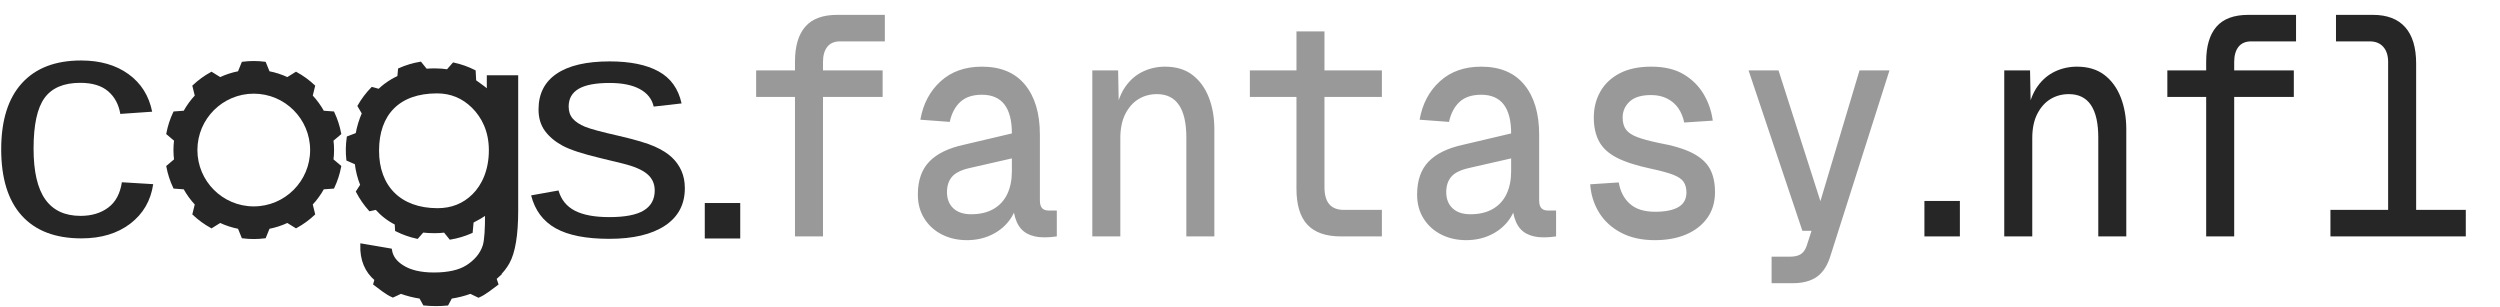
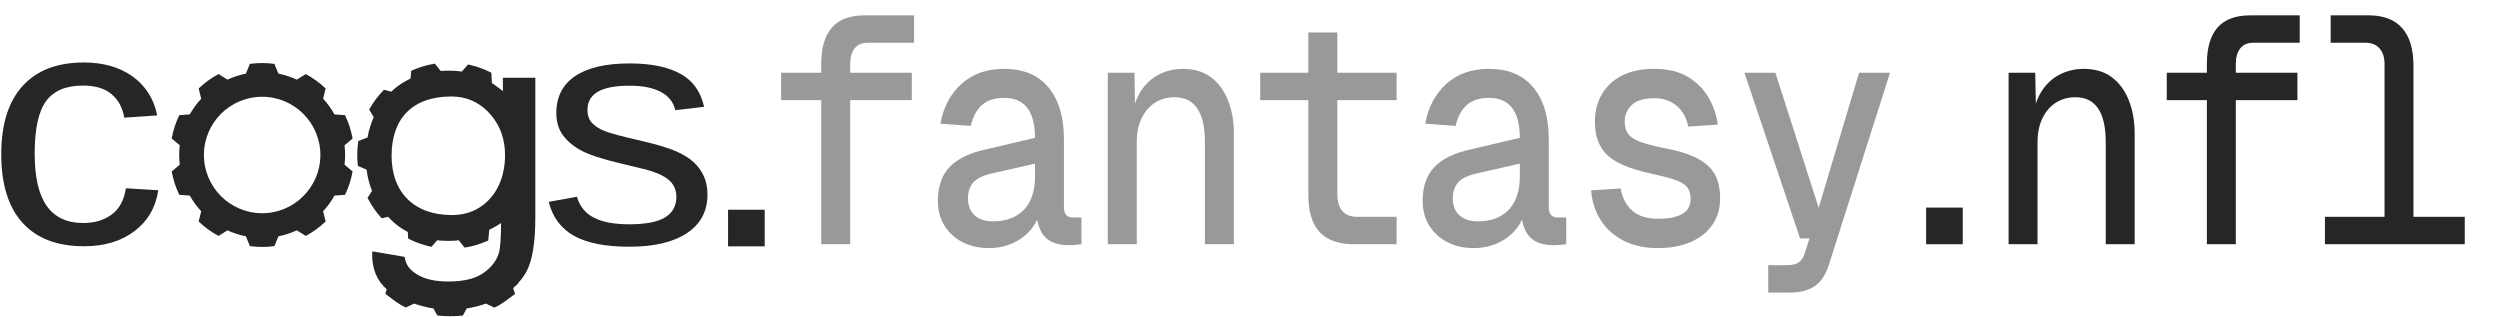
- <svg xmlns="http://www.w3.org/2000/svg" width="100%" height="100%" viewBox="0 0 5408 663" version="1.1" style="fill-rule:evenodd;clip-rule:evenodd;">
+ <svg xmlns="http://www.w3.org/2000/svg" width="100%" height="100%" viewBox="0 0 5235 663" version="1.1" style="fill-rule:evenodd;clip-rule:evenodd;">
  <g transform="matrix(1.30572,0,0,1.20277,-488.739,-224.929)">
    <text x="1237.98px" y="610.844px" style="font-family:'ArialMT', 'Arial', sans-serif;font-size:584.025px;fill:rgb(38,38,38);">s</text>
  </g>
  <g transform="matrix(1.34881,0,0,1.24246,-184.943,151.778)">
    <text x="115.031px" y="287.359px" style="font-family:'ArialMT', 'Arial', sans-serif;font-size:565.369px;fill:rgb(38,38,38);">c</text>
  </g>
  <g transform="matrix(0.618426,-5.69092e-32,-5.54116e-32,0.618426,288.747,66.5184)">
    <path d="M458.843,113.117C433.534,109.945 407.928,109.945 382.62,113.117L369.22,146.009C346.322,150.358 324.068,157.589 302.987,167.53L272.813,148.795C250.473,161.105 229.758,176.156 211.147,193.598L219.64,228.085C203.671,245.062 189.917,263.993 178.706,284.426L143.282,287.006C132.445,310.096 124.532,334.448 119.728,359.498L146.87,382.407C143.93,405.528 143.93,428.927 146.87,452.048L119.728,474.956C124.532,500.007 132.445,524.359 143.282,547.449L178.706,550.029C189.917,570.462 203.671,589.392 219.64,606.369L211.147,640.856C229.758,658.299 250.473,673.349 272.813,685.66L302.987,666.925C324.068,676.866 346.322,684.097 369.22,688.445L382.62,721.338C407.928,724.51 433.534,724.51 458.843,721.338L472.243,688.445C495.14,684.097 517.395,676.866 538.475,666.925L568.65,685.66C590.99,673.349 611.705,658.299 630.316,640.856L621.823,606.369C637.791,589.392 651.545,570.462 662.757,550.029L698.181,547.449C709.018,524.359 716.931,500.007 721.735,474.956L694.593,452.048C697.533,428.927 697.533,405.528 694.593,382.407L721.735,359.498C716.931,334.448 709.018,310.096 698.181,287.006L662.757,284.426C651.545,263.993 637.791,245.062 621.823,228.085L630.316,193.598C611.705,176.156 590.99,161.105 568.65,148.795L538.475,167.53C517.395,157.589 495.14,150.358 472.243,146.009L458.843,113.117ZM420.731,215.234C532.215,215.234 622.725,305.744 622.725,417.227C622.725,528.711 532.215,619.221 420.731,619.221C309.248,619.221 218.738,528.711 218.738,417.227C218.738,305.744 309.248,215.234 420.731,215.234Z" style="fill:rgb(38,38,38);stroke:rgb(38,38,38);stroke-width:9.7px;" />
  </g>
  <g transform="matrix(1.08069,0,0,1.08069,-123.767,-128.696)">
    <path d="M866.933,678.581C847.153,661.868 837.66,638.794 838.451,609.357L896.211,619.218C898.742,635.345 908.387,644.996 919.89,652.363C935.304,662.318 956.354,667.295 983.04,667.295C1011.8,667.295 1034,662.318 1049.64,652.363C1065.29,642.408 1078.19,628.471 1083.71,610.552C1086.8,600.037 1088.31,578.417 1088.22,545.692C1080.12,552.233 1069.08,557.958 1059.85,562.782L1057.98,583.274C1044.58,589.231 1030.47,593.476 1016,595.91L1004.7,581.851C998.136,582.668 991.377,583.076 984.42,583.076C976.128,583.076 968.143,582.65 960.466,581.798L949.535,594.296C935.165,591.161 921.23,586.236 908.054,579.632L907.361,566.763C892.231,559.198 879.009,549.003 867.689,536.176L855.007,538.999C845.164,527.97 836.721,515.755 829.873,502.637L838.445,489.344C832.892,475.705 829.202,461.219 827.374,445.887L810.507,438.504C808.951,423.794 809.224,408.955 811.32,394.333L829.06,387.54C831.636,373.069 835.858,359.202 841.724,345.944L833.032,331.198C840.357,318.425 849.243,306.63 859.482,296.089L873.228,299.848C881.201,292.126 890.141,285.394 900.048,279.651C904.113,277.294 908.299,275.136 912.605,273.178L913.979,258.068C927.387,252.11 941.491,247.865 955.963,245.431L967.235,259.458C972.933,258.983 978.778,258.745 984.766,258.745C993.671,258.745 1002.25,259.387 1010.51,260.67L1022.43,247.046C1036.8,250.18 1050.73,255.106 1063.91,261.709L1064.97,281.338C1068.41,283.596 1071.76,286.023 1075.03,288.618C1080.88,292.635 1086.47,297.039 1091.74,301.802L1091.74,272.462L1149.02,272.462L1149.02,540.071C1149.02,589.448 1143.21,624.439 1131.6,645.046C1126.32,654.399 1119.65,662.86 1111.58,670.429L1112.41,670.429C1110.22,672.492 1107.93,674.502 1105.57,676.455L1109.24,687.513C1098.23,695.534 1085.59,706.399 1072.38,712.06L1056.26,704.304C1043.78,708.876 1030.62,712.201 1017.07,714.201L1009.66,727.965C994.686,729.423 978.66,729.322 963.685,727.863L956.11,714.201C942.562,712.201 929.395,708.876 916.922,704.304L900.959,711.791C887.741,706.13 875.478,695.415 864.466,687.393L866.933,678.581ZM870.483,420.104C870.237,493.412 915.366,538.578 990.287,538.578C1018.81,538.578 1042.74,529.071 1062.06,510.057C1081.39,491.043 1095.86,460.46 1095.86,419.844C1095.86,381.02 1081.1,352.521 1061.2,332.81C1041.3,313.099 1017.32,303.244 989.252,303.244C912.086,303.244 870.726,347.331 870.483,420.104Z" style="fill:rgb(38,38,38);stroke:rgb(38,38,38);stroke-width:5.55px;" />
  </g>
  <g transform="matrix(1.08069,0,0,1.08069,-150.576,-271.818)">
    <rect x="1550.07" y="657.893" width="70.99" height="70.99" style="fill:rgb(38,38,38);" />
  </g>
  <g transform="matrix(1,0,0,1.125,1594.9,511.4)">
-     <path fill="rgb(153,153,153)" fill-rule="nonzero" d="M185.40 0L124.80 0L124.80-336Q124.80-380.40 147-403.20Q169.20-426 216-426L319.20-426L319.20-375L222-375Q204-375 194.70-364.50Q185.40-354 185.40-335.40L185.40 0M314.40-268.20L40.80-268.20L40.80-319.20L314.40-319.20M496.80 7.20Q466.80 7.20 442.80-3.60Q418.80-14.40 404.70-34.20Q390.60-54 390.60-80.40Q390.60-121.20 415.50-144Q440.40-166.80 490.80-176.40L594-198Q594-235.20 577.80-253.80Q561.60-272.40 529.20-272.40Q499.20-272.40 482.40-258.60Q465.60-244.80 459.60-220.20L396-224.40Q405-270 439.80-298.20Q474.60-326.40 529.20-326.40Q590.40-326.40 622.50-291.60Q654.60-256.80 654.60-195.60L654.60-69.60Q654.60-58.80 659.40-54.30Q664.20-49.80 673.20-49.80L691.20-49.80L691.20 0Q687.60 0.60 679.50 1.20Q671.40 1.80 663.60 1.80Q642 1.80 627-5.40Q612-12.60 604.50-27.90Q597-43.20 595.80-66.60L605.40-66.60Q601.80-45.60 586.80-28.80Q571.80-12 548.40-2.40Q525 7.20 496.80 7.20M505.80-42.60Q534.60-42.60 554.40-52.80Q574.20-63 584.10-81.60Q594-100.20 594-125.40L594-150L505.20-132Q476.40-126.60 465-115.20Q453.60-103.80 453.60-85.20Q453.60-65.40 467.40-54Q481.20-42.60 505.80-42.60M828.60 0L768 0L768-319.20L823.80-319.20L825.60-235.80L819-240.60Q825-270 840.30-288.90Q855.60-307.80 877.80-317.10Q900-326.40 925.20-326.40Q961.20-326.40 984.60-310.50Q1008-294.60 1020-267.30Q1032-240 1032-205.80L1032 0L971.40 0L971.40-190.20Q971.40-231.60 955.50-252.60Q939.60-273.60 907.80-273.60Q885.60-273.60 867.90-264Q850.20-254.40 839.40-235.50Q828.60-216.60 828.60-189M1394.40 0L1305.60 0Q1257 0 1233.30-22.50Q1209.60-45 1209.60-91.80L1209.60-394.20L1270.20-394.20L1270.20-94.80Q1270.20-72.60 1280.70-61.80Q1291.20-51 1312.20-51L1394.40-51L1394.40 0M1394.40-268.20L1108.80-268.20L1108.80-319.20L1394.40-319.20M1576.80 7.20Q1546.80 7.20 1522.80-3.60Q1498.80-14.40 1484.70-34.20Q1470.60-54 1470.60-80.40Q1470.60-121.20 1495.50-144Q1520.40-166.80 1570.80-176.40L1674-198Q1674-235.20 1657.80-253.80Q1641.60-272.40 1609.20-272.40Q1579.20-272.40 1562.40-258.60Q1545.60-244.80 1539.60-220.20L1476-224.40Q1485-270 1519.80-298.20Q1554.60-326.40 1609.20-326.40Q1670.40-326.40 1702.50-291.60Q1734.60-256.80 1734.60-195.60L1734.60-69.60Q1734.60-58.80 1739.40-54.30Q1744.20-49.80 1753.20-49.80L1771.20-49.80L1771.20 0Q1767.60 0.60 1759.50 1.20Q1751.40 1.80 1743.60 1.80Q1722 1.80 1707-5.40Q1692-12.60 1684.50-27.90Q1677-43.20 1675.80-66.60L1685.40-66.60Q1681.80-45.60 1666.80-28.80Q1651.80-12 1628.40-2.40Q1605 7.20 1576.80 7.20M1585.80-42.60Q1614.60-42.60 1634.40-52.80Q1654.20-63 1664.10-81.60Q1674-100.20 1674-125.40L1674-150L1585.20-132Q1556.40-126.60 1545-115.20Q1533.60-103.80 1533.60-85.20Q1533.60-65.40 1547.40-54Q1561.20-42.60 1585.80-42.60M1984.80 7.20Q1942.20 7.20 1911.60-7.20Q1881-21.60 1864.20-45.90Q1847.40-70.20 1845-100.20L1906.80-103.80Q1911.60-78 1930.80-62.70Q1950-47.40 1985.40-47.40Q2018.40-47.40 2035.80-56.40Q2053.20-65.40 2053.20-84.60Q2053.20-96.60 2047.20-104.70Q2041.20-112.80 2024.70-118.50Q2008.20-124.20 1976.40-130.20Q1929-139.20 1902.30-151.50Q1875.60-163.80 1864.20-182.70Q1852.80-201.60 1852.80-228.60Q1852.80-256.20 1866.90-278.40Q1881-300.60 1908.60-313.50Q1936.20-326.40 1977-326.40Q2019.60-326.40 2047.20-311.70Q2074.80-297 2090.40-273.60Q2106-250.20 2110.20-222.60L2048.40-219Q2044.80-234.60 2035.80-246.30Q2026.80-258 2011.80-264.90Q1996.80-271.80 1977-271.80Q1945.20-271.80 1930.20-259.20Q1915.20-246.60 1915.20-228.60Q1915.20-214.20 1922.40-205.50Q1929.60-196.80 1946.40-191.10Q1963.20-185.40 1992-180Q2040.60-172.20 2067-159.90Q2093.40-147.60 2104.20-129.60Q2115-111.60 2115-85.20Q2115-56.40 2098.50-35.70Q2082-15 2052.90-3.90Q2023.80 7.20 1984.80 7.20M2282.40 90L2237.40 90L2237.40 39L2276.40 39Q2292.60 39 2301 33.90Q2309.40 28.80 2313.60 17.40L2323.80-10.80L2304-10.80L2187.60-319.20L2252.40-319.20L2343-67.80L2427.60-319.20L2492.40-319.20L2365.20 36Q2355.60 64.80 2335.80 77.40Q2316 90 2282.40 90" />
+     <path fill="rgb(153,153,153)" fill-rule="nonzero" d="M185.40 0L124.80 0L124.80-336Q124.80-380.40 147-403.20Q169.20-426 216-426L319.20-426L319.20-375L222-375Q204-375 194.70-364.50Q185.40-354 185.40-335.40L185.40 0M314.40-268.20L40.80-268.20L40.80-319.20L314.40-319.20M475.20 7.20Q445.20 7.20 421.20-3.60Q397.20-14.40 383.10-34.20Q369-54 369-80.40Q369-121.20 393.90-144Q418.80-166.80 469.20-176.40L572.40-198Q572.40-235.20 556.20-253.80Q540-272.40 507.60-272.40Q477.60-272.40 460.80-258.60Q444-244.80 438-220.20L374.40-224.40Q383.40-270 418.20-298.20Q453-326.40 507.60-326.40Q568.80-326.40 600.90-291.60Q633-256.80 633-195.60L633-69.60Q633-58.80 637.80-54.30Q642.60-49.80 651.60-49.80L669.60-49.80L669.60 0Q666 0.60 657.90 1.20Q649.80 1.80 642 1.80Q620.40 1.80 605.40-5.40Q590.40-12.60 582.90-27.90Q575.40-43.20 574.20-66.60L583.80-66.60Q580.20-45.60 565.20-28.80Q550.20-12 526.80-2.40Q503.40 7.20 475.20 7.20M484.20-42.60Q513-42.60 532.80-52.80Q552.60-63 562.50-81.60Q572.40-100.20 572.40-125.40L572.40-150L483.60-132Q454.80-126.60 443.40-115.20Q432-103.80 432-85.20Q432-65.40 445.80-54Q459.60-42.60 484.20-42.60M785.40 0L724.80 0L724.80-319.20L780.60-319.20L782.40-235.80L775.80-240.60Q781.80-270 797.10-288.90Q812.40-307.80 834.60-317.10Q856.80-326.40 882-326.40Q918-326.40 941.40-310.50Q964.80-294.60 976.80-267.30Q988.80-240 988.80-205.80L988.80 0L928.20 0L928.20-190.20Q928.20-231.60 912.30-252.60Q896.40-273.60 864.60-273.60Q842.40-273.60 824.70-264Q807-254.40 796.20-235.50Q785.40-216.60 785.40-189M1329.60 0L1240.80 0Q1192.20 0 1168.50-22.50Q1144.80-45 1144.80-91.80L1144.80-394.20L1205.40-394.20L1205.40-94.80Q1205.40-72.60 1215.90-61.80Q1226.40-51 1247.40-51L1329.60-51L1329.60 0M1329.60-268.20L1044-268.20L1044-319.20L1329.60-319.20M1490.40 7.20Q1460.40 7.20 1436.40-3.60Q1412.40-14.40 1398.30-34.20Q1384.20-54 1384.20-80.40Q1384.20-121.20 1409.10-144Q1434-166.80 1484.40-176.40L1587.60-198Q1587.60-235.20 1571.40-253.80Q1555.20-272.40 1522.80-272.40Q1492.80-272.40 1476-258.60Q1459.20-244.80 1453.20-220.20L1389.60-224.40Q1398.60-270 1433.40-298.20Q1468.20-326.40 1522.80-326.40Q1584-326.40 1616.10-291.60Q1648.20-256.80 1648.20-195.60L1648.20-69.60Q1648.20-58.80 1653-54.30Q1657.80-49.80 1666.80-49.80L1684.80-49.80L1684.80 0Q1681.20 0.60 1673.10 1.20Q1665 1.80 1657.20 1.80Q1635.60 1.80 1620.60-5.40Q1605.60-12.60 1598.10-27.90Q1590.60-43.20 1589.40-66.60L1599-66.60Q1595.40-45.60 1580.40-28.80Q1565.40-12 1542-2.40Q1518.60 7.20 1490.40 7.20M1499.40-42.60Q1528.20-42.60 1548-52.80Q1567.80-63 1577.70-81.60Q1587.60-100.20 1587.60-125.40L1587.60-150L1498.80-132Q1470-126.60 1458.60-115.20Q1447.20-103.80 1447.20-85.20Q1447.20-65.40 1461-54Q1474.80-42.60 1499.40-42.60M1876.80 7.20Q1834.20 7.20 1803.60-7.20Q1773-21.60 1756.20-45.90Q1739.40-70.20 1737-100.20L1798.80-103.80Q1803.60-78 1822.80-62.70Q1842-47.40 1877.40-47.40Q1910.40-47.40 1927.80-56.40Q1945.20-65.40 1945.20-84.60Q1945.20-96.60 1939.20-104.70Q1933.20-112.80 1916.70-118.50Q1900.20-124.20 1868.40-130.20Q1821-139.20 1794.30-151.50Q1767.60-163.80 1756.20-182.70Q1744.80-201.60 1744.80-228.60Q1744.80-256.20 1758.90-278.40Q1773-300.60 1800.60-313.50Q1828.20-326.40 1869-326.40Q1911.60-326.40 1939.20-311.70Q1966.80-297 1982.40-273.60Q1998-250.20 2002.20-222.60L1940.40-219Q1936.80-234.60 1927.80-246.30Q1918.80-258 1903.80-264.90Q1888.80-271.80 1869-271.80Q1837.20-271.80 1822.20-259.20Q1807.20-246.60 1807.20-228.60Q1807.20-214.20 1814.40-205.50Q1821.60-196.80 1838.40-191.10Q1855.20-185.40 1884-180Q1932.60-172.20 1959-159.90Q1985.40-147.60 1996.20-129.60Q2007-111.60 2007-85.20Q2007-56.40 1990.50-35.70Q1974-15 1944.90-3.90Q1915.80 7.20 1876.80 7.20M2152.80 90L2107.80 90L2107.80 39L2146.80 39Q2163 39 2171.40 33.90Q2179.80 28.80 2184 17.40L2194.20-10.80L2174.40-10.80L2058-319.20L2122.80-319.20L2213.40-67.80L2298-319.20L2362.80-319.20L2235.60 36Q2226 64.80 2206.20 77.40Q2186.40 90 2152.80 90" />
  </g>
-   <rect x="4162.9" y="434.7" width="76.7" height="76.7" fill="rgb(38,38,38)" />
-   <g transform="matrix(1,0,0,1.125,4287.6,511.4)">
-     <path fill="rgb(38,38,38)" fill-rule="nonzero" d="M108.60 0L48 0L48-319.20L103.80-319.20L105.60-235.80L99-240.60Q105-270 120.30-288.90Q135.60-307.80 157.80-317.10Q180-326.40 205.20-326.40Q241.20-326.40 264.60-310.50Q288-294.60 300-267.30Q312-240 312-205.80L312 0L251.40 0L251.40-190.20Q251.40-231.60 235.50-252.60Q219.60-273.60 187.80-273.60Q165.60-273.60 147.90-264Q130.20-254.40 119.40-235.50Q108.60-216.60 108.60-189M545.40 0L484.80 0L484.80-336Q484.80-380.40 507-403.20Q529.20-426 576-426L679.20-426L679.20-375L582-375Q564-375 554.70-364.50Q545.40-354 545.40-335.40L545.40 0M674.40-268.20L400.80-268.20L400.80-319.20L674.40-319.20M939-19.20L878.40-19.20L878.40-335.40Q878.40-354 867.90-364.50Q857.40-375 838.80-375L765.60-375L765.60-426L845.40-426Q891.60-426 915.30-402.30Q939-378.60 939-332.40L939-19.20M1046.40 0L753.60 0L753.60-51L1046.40-51" />
+   <rect x="4033.3" y="434.7" width="76.7" height="76.7" fill="rgb(38,38,38)" />
+   <g transform="matrix(1,0,0,1.125,4158.0,511.4)">
+     <path fill="rgb(38,38,38)" fill-rule="nonzero" d="M108.60 0L48 0L48-319.20L103.80-319.20L105.60-235.80L99-240.60Q105-270 120.30-288.90Q135.60-307.80 157.80-317.10Q180-326.40 205.20-326.40Q241.20-326.40 264.60-310.50Q288-294.60 300-267.30Q312-240 312-205.80L312 0L251.40 0L251.40-190.20Q251.40-231.60 235.50-252.60Q219.60-273.60 187.80-273.60Q165.60-273.60 147.90-264Q130.20-254.40 119.40-235.50Q108.60-216.60 108.60-189M523.80 0L463.20 0L463.20-336Q463.20-380.40 485.40-403.20Q507.60-426 554.40-426L657.60-426L657.60-375L560.40-375Q542.40-375 533.10-364.50Q523.80-354 523.80-335.40L523.80 0M652.80-268.20L379.20-268.20L379.20-319.20L652.80-319.20M895.80-19.20L835.20-19.20L835.20-335.40Q835.20-354 824.70-364.50Q814.20-375 795.60-375L722.40-375L722.40-426L802.20-426Q848.40-426 872.10-402.30Q895.80-378.60 895.80-332.40L895.80-19.20M1003.20 0L710.40 0L710.40-51L1003.20-51" />
  </g>
</svg>
